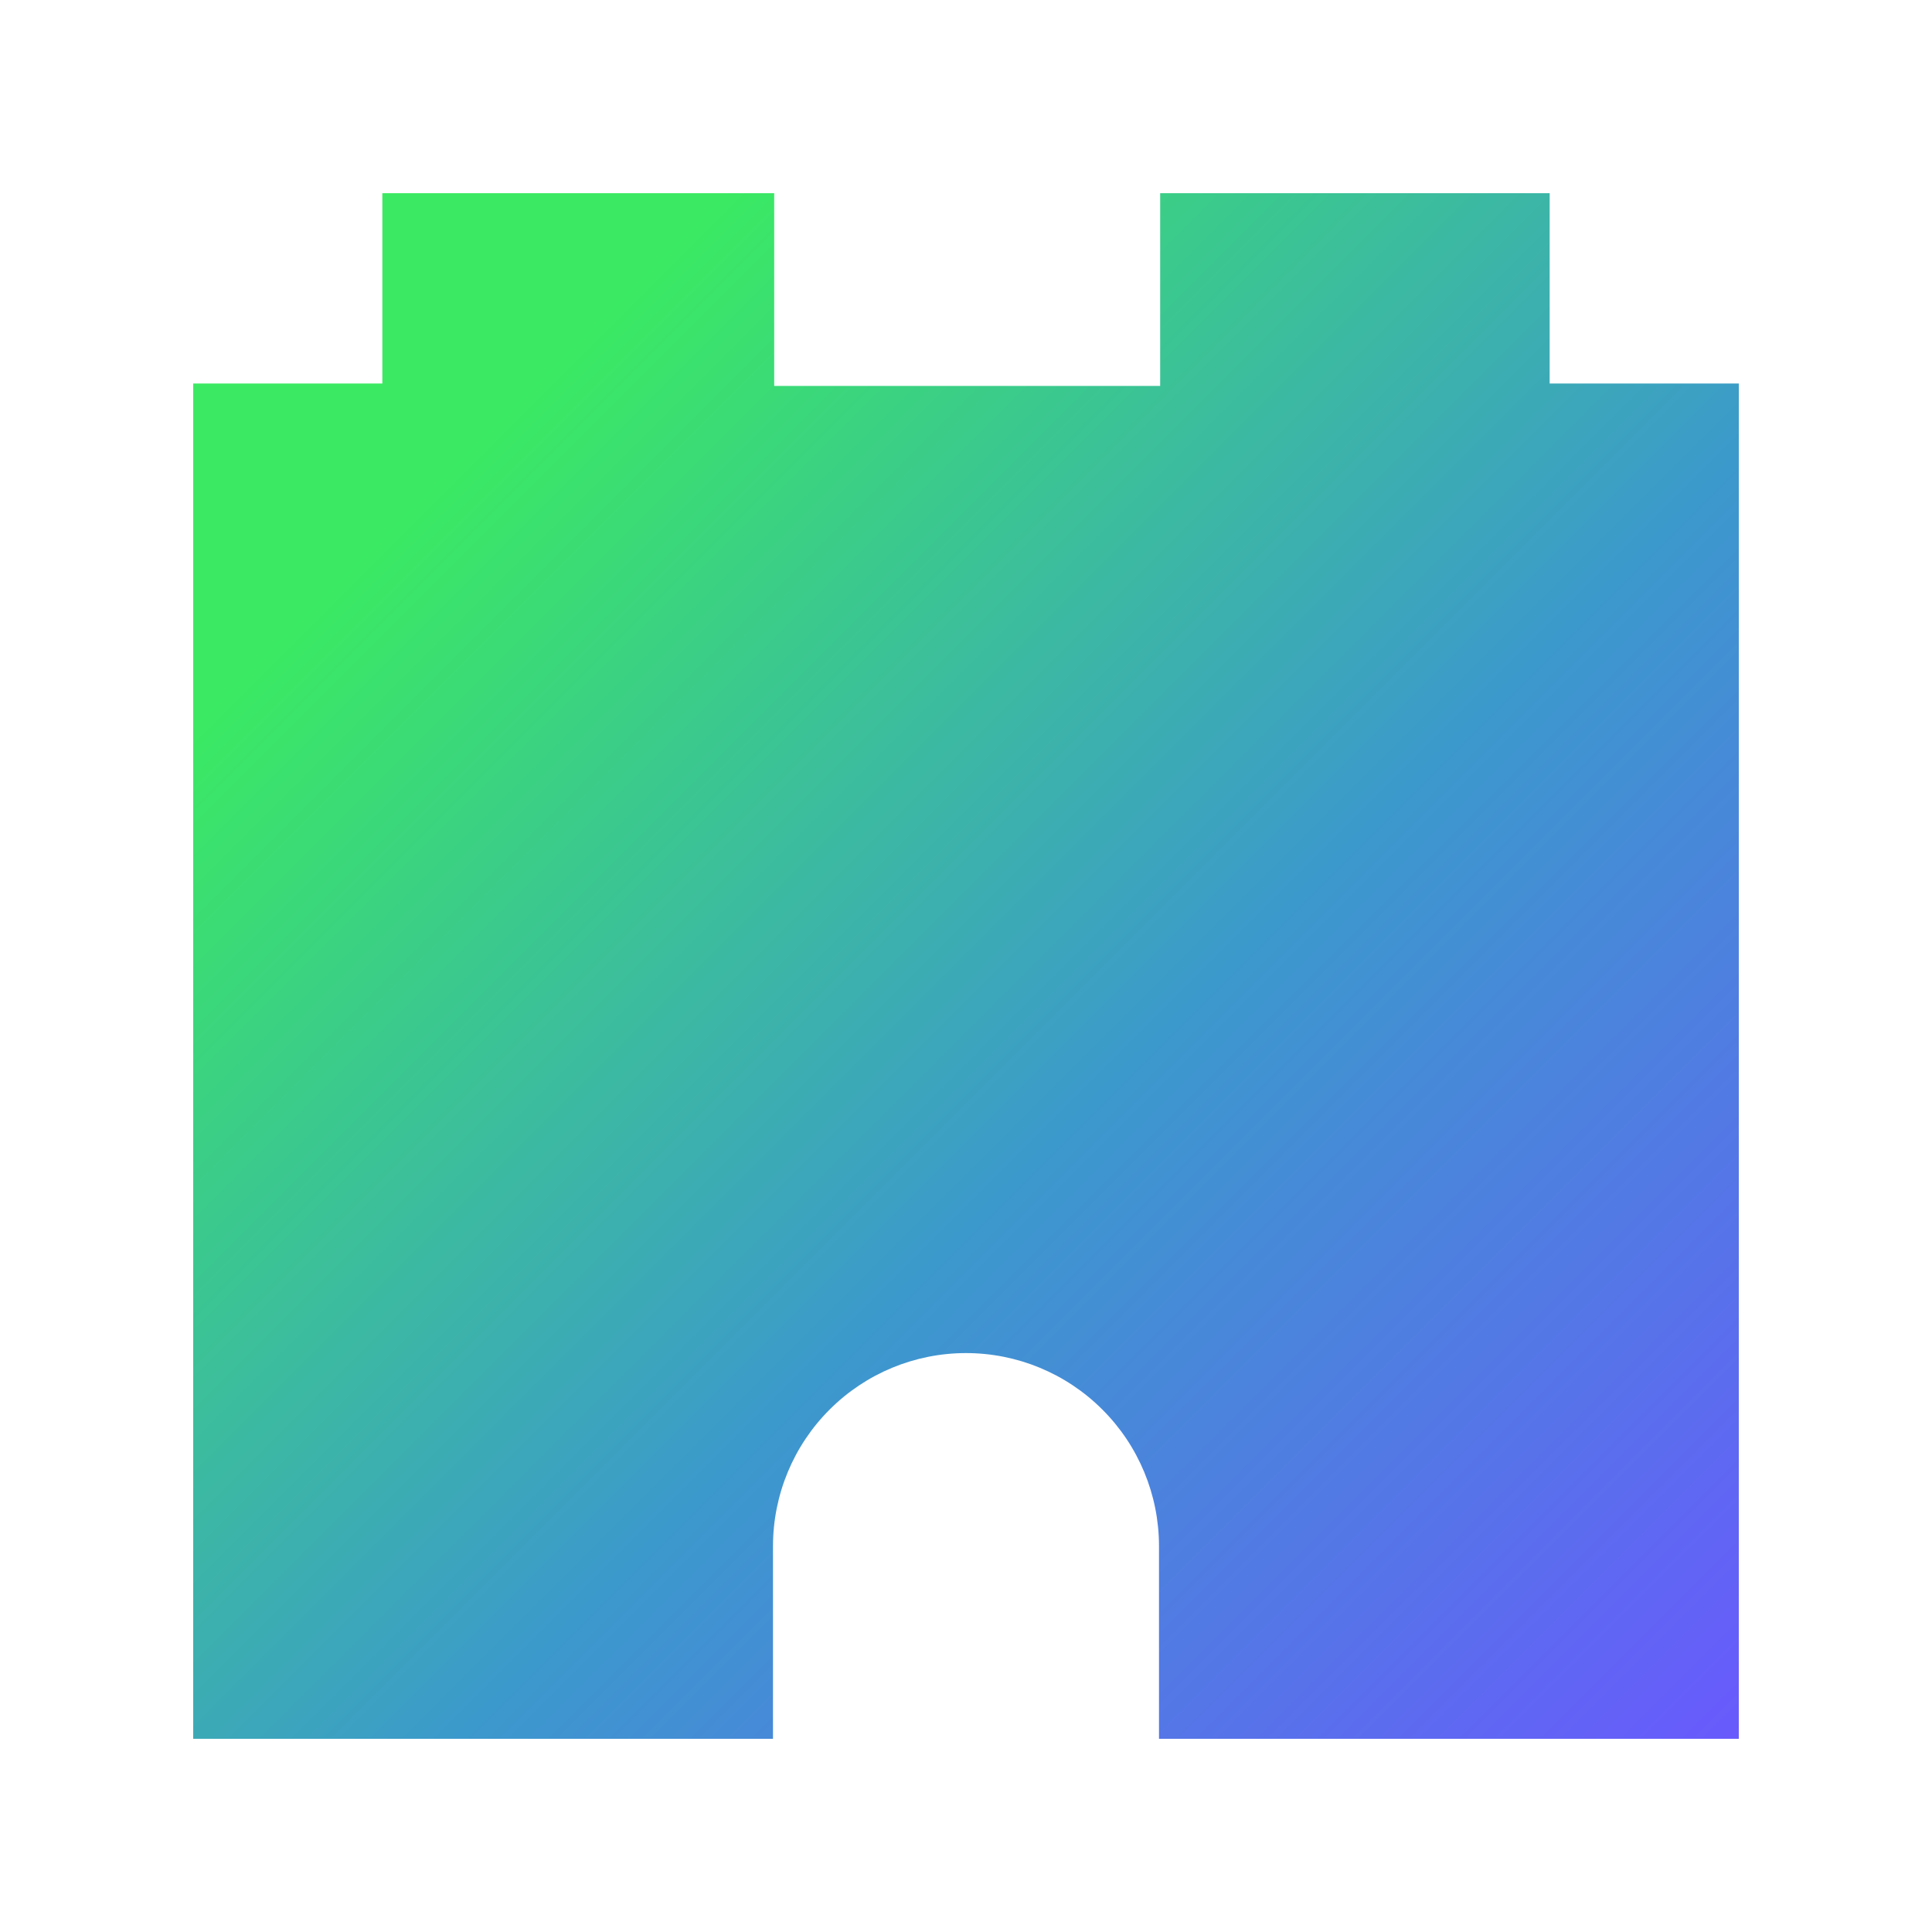
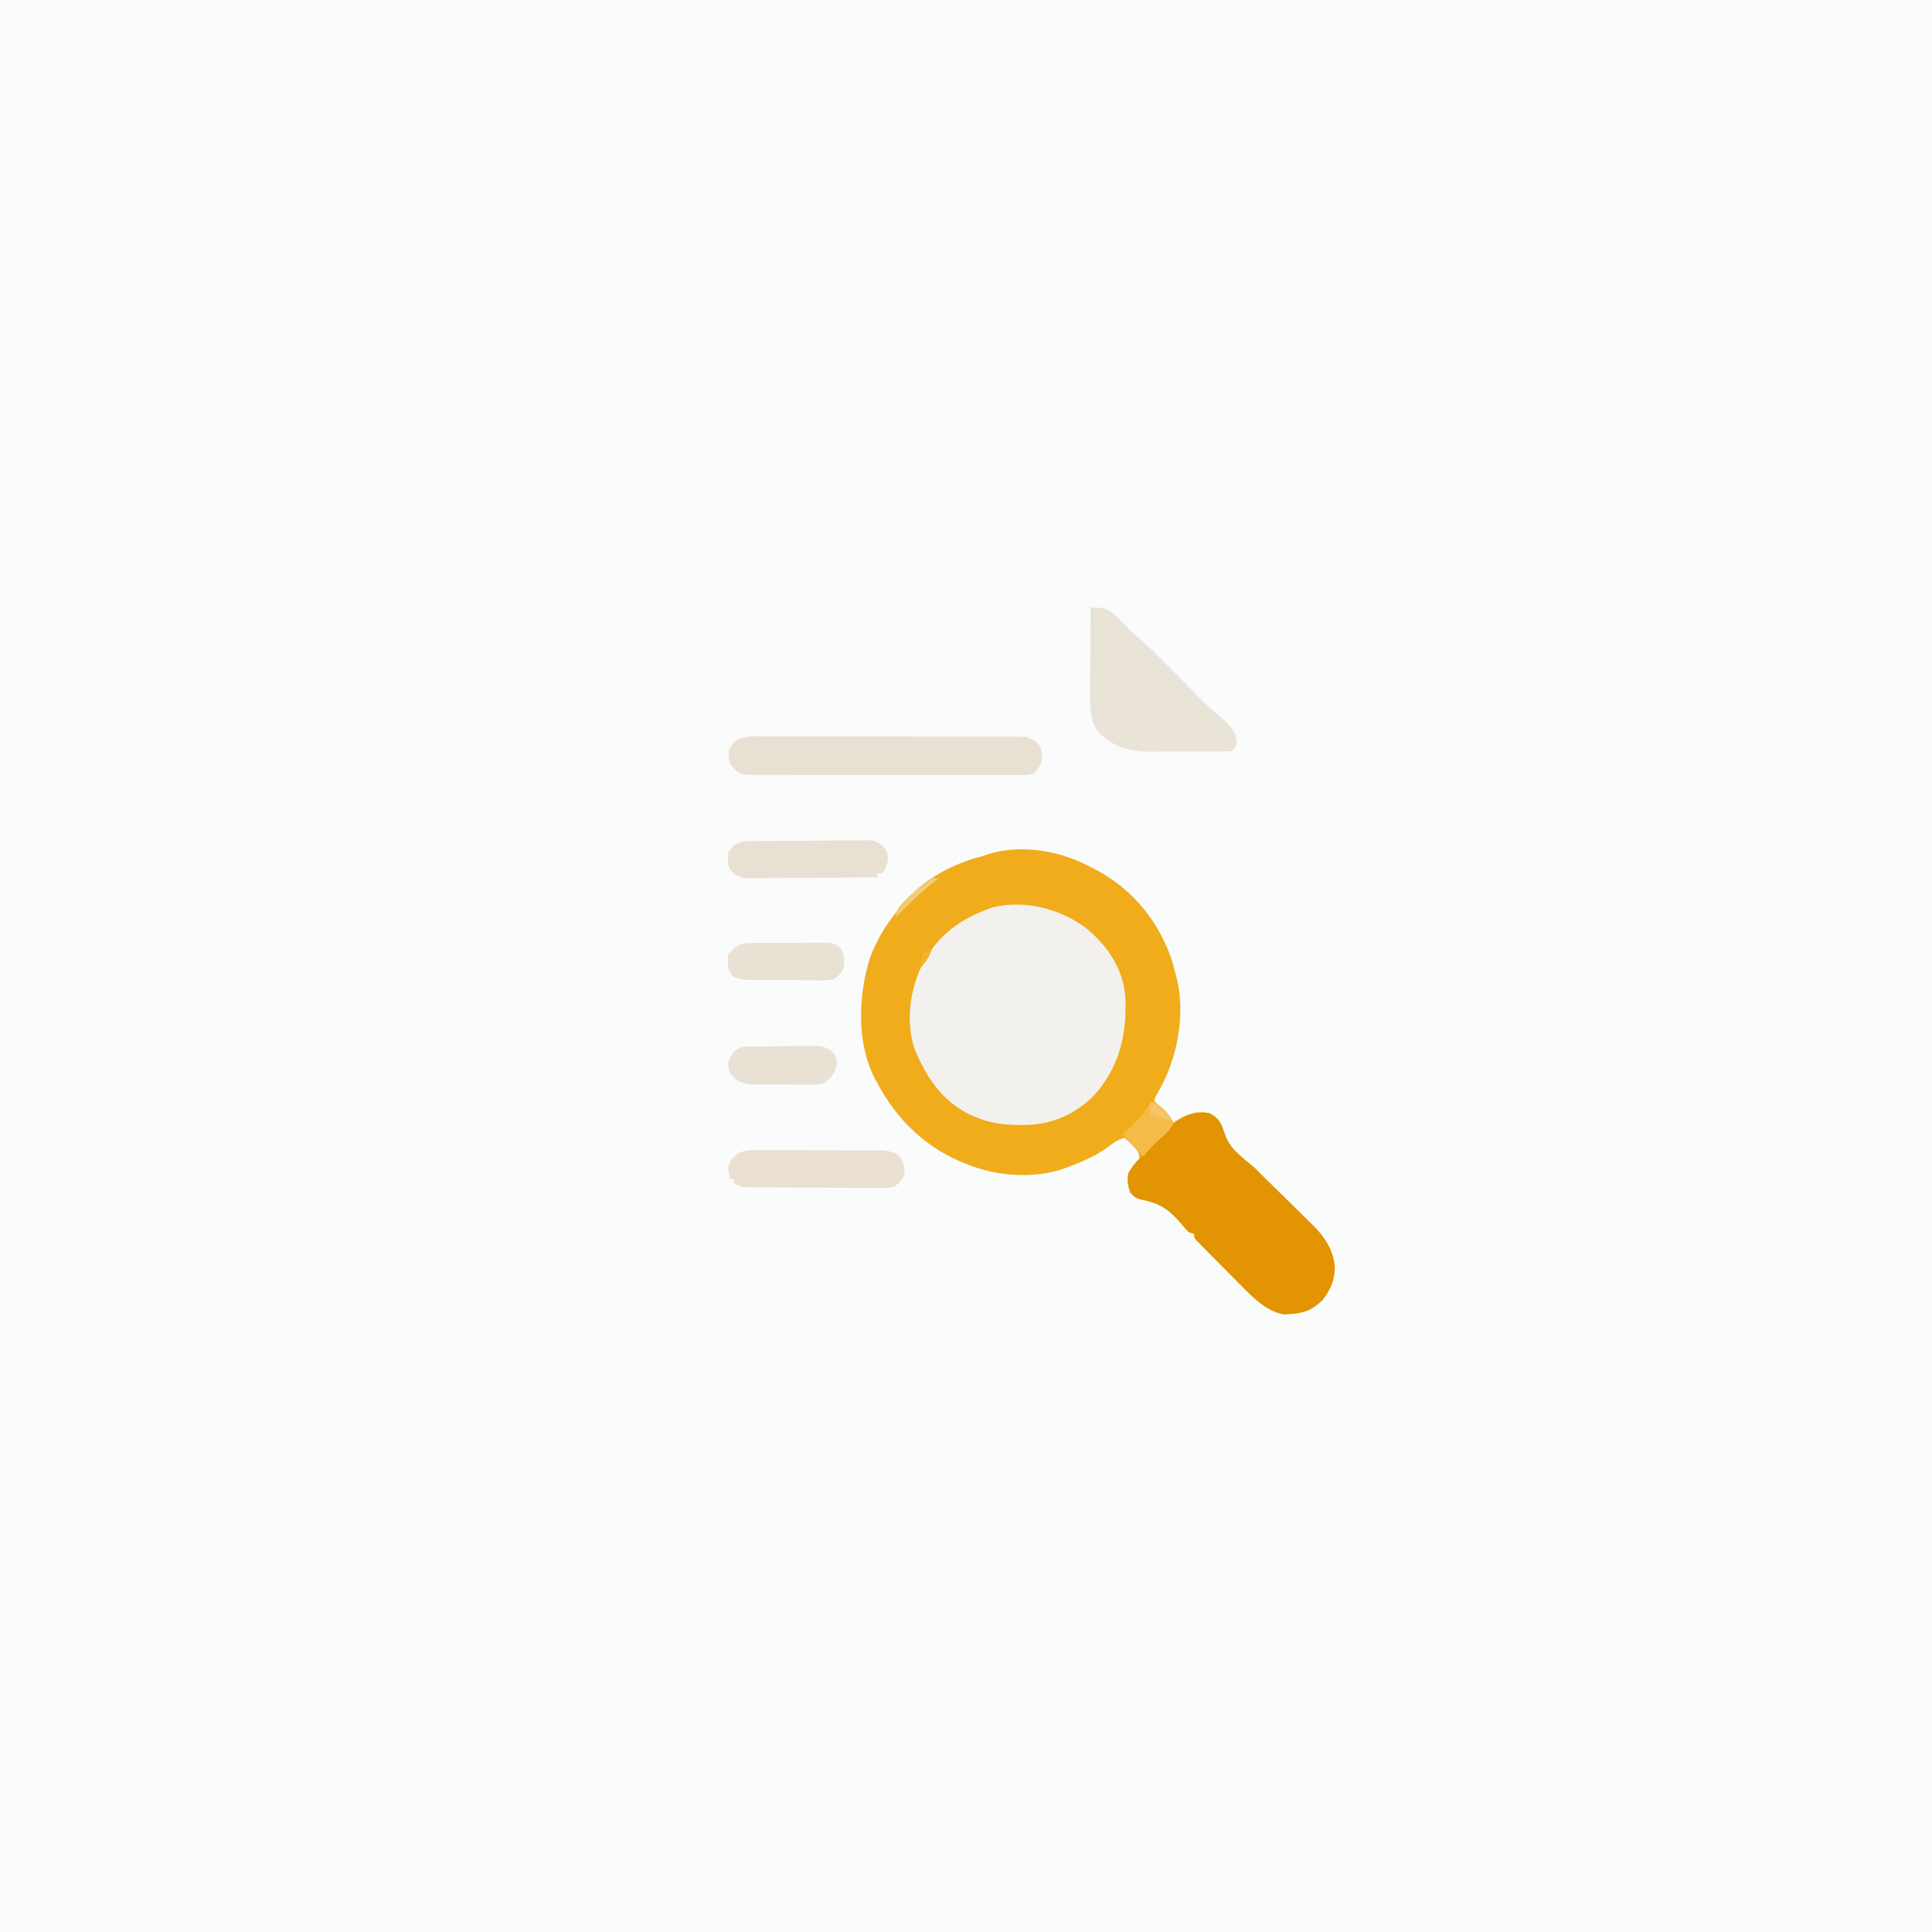
- <svg xmlns="http://www.w3.org/2000/svg" width="40" height="40" viewBox="0 0 40 40" fill="none">
-   <path d="M32.084 7.94V4H24.02V7.99H16.029V4H7.916V7.94H4V36H16.004V32.005C16.006 30.946 16.427 29.931 17.177 29.183C17.926 28.434 18.941 28.014 20 28.014C21.059 28.014 22.074 28.434 22.823 29.183C23.573 29.931 23.994 30.946 23.996 32.005V36H36V7.94H32.084Z" fill="url(#paint0_linear)" />
-   <defs>
-     <linearGradient id="paint0_linear" x1="2.942" y1="4.9" x2="37.777" y2="39.734" gradientUnits="userSpaceOnUse">
-       <stop offset="0.159" stop-color="#3BEA62" />
-       <stop offset="0.54" stop-color="#3C99CC" />
-       <stop offset="0.937" stop-color="#6B57FF" />
-     </linearGradient>
-   </defs>
+ <svg xmlns="http://www.w3.org/2000/svg" id="vt-svg" class="vt-work" aria-hidden="true" viewBox="0 0 1024 1024" width="40" height="40">
+   <path d="M0 0 C337.92 0 675.84 0 1024 0 C1024 337.92 1024 675.84 1024 1024 C686.08 1024 348.16 1024 0 1024 C0 686.08 0 348.16 0 0 Z " transform="translate(0,0)" style="fill: #FAFBFB;" />
+   <path d="M0 0 C0.55 0.277 0.55 0.277 3.336 1.68 C23.057 11.98 37.638 29.599 44.375 50.812 C44.938 52.869 45.482 54.931 46 57 C46.112 57.402 46.112 57.402 46.68 59.434 C51.504 79.03 46.929 102.581 36.809 119.84 C35 123 35 123 35 125 C36.46 126.194 37.921 127.386 39.398 128.559 C41.826 130.744 43.315 133.214 45 136 C45.534 135.639 46.067 135.278 46.617 134.906 C52.386 131.313 57.202 129.622 64 131 C68.979 133.674 70.167 136.012 71.875 141.312 C73.867 147.479 77.12 150.875 82 155 C82.553 155.471 83.106 155.941 83.676 156.426 C85.111 157.624 86.556 158.812 88 160 C89.675 161.658 91.34 163.327 93 165 C94.11 166.092 95.221 167.182 96.334 168.271 C99.681 171.546 103.016 174.835 106.347 178.127 C107.779 179.539 109.214 180.947 110.653 182.351 C112.747 184.396 114.828 186.455 116.906 188.516 C117.543 189.132 118.179 189.748 118.835 190.382 C125.112 196.656 130.002 203.928 130.438 213 C130.357 219.747 128.026 224.657 124 230 C118.559 235.306 113.905 237.11 106.375 237.438 C105.413 237.498 104.452 237.559 103.461 237.621 C94.55 236.022 87.719 229.307 81.586 223.047 C80.845 222.305 80.105 221.564 79.342 220.8 C77.796 219.248 76.255 217.692 74.719 216.131 C72.357 213.732 69.979 211.349 67.598 208.969 C66.093 207.454 64.589 205.938 63.086 204.422 C62.374 203.707 61.661 202.993 60.927 202.257 C60.279 201.595 59.63 200.934 58.962 200.253 C58.389 199.671 57.815 199.09 57.223 198.491 C56 197 56 197 56 195 C55.01 194.67 54.02 194.34 53 194 C51.457 192.398 51.457 192.398 49.812 190.375 C42.863 182.328 38.516 178.827 27.879 176.793 C25 176 25 176 22.188 173.25 C20.796 169.442 20.425 167.024 21 163 C22.755 159.9 24.488 157.512 27 155 C26.708 151.38 25.004 149.676 22.438 147.25 C21.797 146.636 21.156 146.023 20.496 145.391 C20.002 144.932 19.509 144.473 19 144 C16.229 144.95 14.148 145.878 11.875 147.75 C5.19 152.982 -2.422 156.327 -10.312 159.312 C-10.982 159.567 -11.651 159.821 -12.341 160.083 C-27.704 165.707 -46.814 164.653 -62 159 C-62.655 158.759 -63.311 158.517 -63.986 158.269 C-85.413 150.196 -101.412 135.071 -112 115 C-112.428 114.247 -112.856 113.494 -113.297 112.719 C-123.12 93.677 -122.092 68.916 -116 49 C-114.894 45.836 -113.603 42.939 -112 40 C-111.631 39.269 -111.263 38.538 -110.883 37.785 C-107.861 32.008 -104.14 27.019 -100 22 C-99.733 21.66 -99.733 21.66 -98.383 19.938 C-88.315 7.605 -72.331 -1.196 -57 -5 C-56.453 -5.186 -56.453 -5.186 -53.688 -6.125 C-36.493 -11.723 -15.654 -8.237 0 0 Z " transform="translate(577,459)" style="fill: #F0AC1B;" />
+   <path d="M0 0 C11.325 9.002 19.724 20.834 21.484 35.472 C22.687 55.298 19.201 72.766 6.059 88.164 C-3.764 98.61 -15.804 104.334 -30.133 104.949 C-40.033 105.179 -48.599 104.659 -57.848 100.711 C-58.777 100.322 -59.706 99.932 -60.664 99.531 C-75.607 92.347 -83.708 79.732 -90 65.016 C-94.937 50.5 -92.622 33.604 -86.117 20.125 C-77.65 3.841 -65.177 -4.771 -48.16 -10.539 C-31.595 -14.302 -13.65 -9.725 0 0 Z " transform="translate(574.8477,491.2891)" style="fill: #F3F1EE;" />
+   <path d="M0 0 C4.979 2.674 6.167 5.012 7.875 10.312 C9.867 16.479 13.12 19.875 18 24 C18.277 24.235 18.277 24.235 19.676 25.426 C21.111 26.624 22.556 27.812 24 29 C25.675 30.658 27.34 32.327 29 34 C30.11 35.092 31.221 36.182 32.334 37.271 C35.681 40.546 39.016 43.835 42.347 47.127 C43.779 48.539 45.214 49.947 46.653 51.351 C48.747 53.396 50.828 55.455 52.906 57.516 C53.543 58.132 54.179 58.748 54.835 59.382 C61.112 65.656 66.002 72.928 66.438 82 C66.357 88.747 64.026 93.657 60 99 C54.559 104.306 49.905 106.11 42.375 106.438 C41.413 106.498 40.452 106.559 39.461 106.621 C30.55 105.022 23.719 98.307 17.586 92.047 C16.845 91.305 16.105 90.564 15.342 89.8 C13.796 88.248 12.255 86.692 10.719 85.131 C8.357 82.732 5.979 80.349 3.598 77.969 C2.093 76.454 0.589 74.938 -0.914 73.422 C-1.626 72.707 -2.339 71.993 -3.073 71.257 C-3.721 70.595 -4.37 69.934 -5.038 69.253 C-5.325 68.962 -5.325 68.962 -6.777 67.491 C-8 66 -8 66 -8 64 C-8.99 63.67 -9.98 63.34 -11 63 C-12.543 61.398 -12.543 61.398 -14.188 59.375 C-21.137 51.328 -25.484 47.827 -36.121 45.793 C-39 45 -39 45 -41.812 42.25 C-43.204 38.442 -43.575 36.024 -43 32 C-40.674 27.534 -37.429 24.304 -33.844 20.848 C-32.001 19.001 -30.353 17.07 -28.688 15.062 C-21.196 6.37 -12.024 -1.949 0 0 Z " transform="translate(641,590)" style="fill: #E29403;" />
+   <path d="M0 0 C5.659 -0.146 8.757 0.238 13 4 C15.458 6.384 17.867 8.804 20.242 11.27 C22.343 13.35 24.445 15.269 26.686 17.188 C30.903 20.863 34.859 24.748 38.789 28.727 C39.496 29.437 40.203 30.148 40.931 30.88 C43.165 33.126 45.395 35.375 47.625 37.625 C50.573 40.599 53.524 43.57 56.477 46.539 C57.142 47.213 57.808 47.887 58.494 48.582 C62.178 52.285 65.943 55.711 70 59 C73.945 62.712 76.767 65.392 77.562 70.875 C77 74 77 74 75 76 C72.808 76.261 72.808 76.261 70.051 76.275 C69.019 76.284 67.987 76.294 66.924 76.304 C65.803 76.303 64.682 76.302 63.527 76.301 C62.375 76.305 61.223 76.309 60.036 76.314 C57.59 76.32 55.145 76.32 52.699 76.316 C48.977 76.313 45.255 76.336 41.533 76.361 C39.156 76.364 36.779 76.364 34.402 76.363 C33.849 76.368 33.849 76.368 31.049 76.391 C20.057 76.326 11.974 73.775 4 66 C0.767 60.848 -0.127 56.412 -0.114 50.405 C-0.113 49.284 -0.113 48.164 -0.113 47.009 C-0.108 45.804 -0.103 44.6 -0.098 43.359 C-0.097 42.741 -0.097 42.741 -0.093 39.61 C-0.089 36.329 -0.08 33.047 -0.069 29.766 C-0.058 26.414 -0.054 23.063 -0.049 19.711 C-0.038 13.141 -0.021 6.57 0 0 Z " transform="translate(578,322)" style="fill: #EAE3D8;" />
+   <path d="M0 0 C1.5 -0.005 3 -0.012 4.5 -0.022 C8.565 -0.04 12.628 -0.027 16.692 -0.008 C20.949 0.009 25.205 -0 29.461 -0.005 C36.608 -0.01 43.754 0.006 50.9 0.034 C59.159 0.066 67.418 0.066 75.678 0.049 C83.628 0.033 91.578 0.04 99.529 0.057 C102.91 0.064 106.292 0.063 109.673 0.055 C113.655 0.048 117.636 0.06 121.618 0.087 C123.079 0.094 124.539 0.094 126 0.087 C127.994 0.078 129.989 0.097 131.984 0.116 C132.542 0.118 132.542 0.118 135.365 0.125 C139.037 0.747 140.713 2.055 143.353 4.631 C144.201 6.78 144.201 6.78 144.416 9.006 C144.51 9.736 144.604 10.465 144.701 11.217 C144.18 14.832 142.653 16.828 140.353 19.631 C137.439 20.383 137.439 20.383 133.984 20.386 C132.673 20.402 131.362 20.417 130.011 20.433 C128.56 20.42 127.109 20.406 125.658 20.392 C124.129 20.398 122.599 20.407 121.07 20.419 C116.917 20.442 112.765 20.427 108.611 20.404 C104.266 20.385 99.92 20.396 95.574 20.403 C88.274 20.409 80.975 20.391 73.676 20.358 C65.238 20.321 56.801 20.323 48.363 20.345 C40.246 20.366 32.129 20.359 24.012 20.339 C20.558 20.331 17.104 20.333 13.65 20.343 C9.581 20.354 5.513 20.34 1.444 20.306 C-0.048 20.298 -1.541 20.298 -3.034 20.308 C-5.073 20.319 -7.111 20.297 -9.15 20.273 C-10.291 20.27 -11.431 20.266 -12.606 20.263 C-16.591 19.435 -18.1 17.731 -20.647 14.631 C-21.346 12.35 -21.346 12.35 -21.334 10.131 C-21.359 9.399 -21.383 8.667 -21.408 7.912 C-20.482 5.137 -19.135 3.522 -16.853 1.706 C-11.713 -0.798 -5.6 -0.049 0 0 Z " transform="translate(407.6467,390.3689)" style="fill: #E8E0D2;" />
+   <path d="M0 0 C0.753 -0.004 1.507 -0.007 2.283 -0.011 C4.77 -0.019 7.256 -0.006 9.742 0.009 C11.474 0.01 13.205 0.009 14.936 0.008 C18.563 0.008 22.19 0.018 25.817 0.036 C30.462 0.059 35.107 0.059 39.752 0.053 C43.327 0.049 46.901 0.056 50.476 0.066 C52.189 0.07 53.901 0.071 55.613 0.069 C58.009 0.069 60.405 0.081 62.801 0.098 C63.153 0.096 63.153 0.096 64.937 0.09 C68.874 0.133 71.961 0.534 75.465 2.372 C77.847 5.246 78.435 7.164 78.965 10.872 C78.316 15.414 77.053 16.573 73.465 19.372 C70.58 19.852 68.293 20.029 65.418 19.972 C64.622 19.976 63.826 19.98 63.007 19.984 C60.385 19.99 57.766 19.961 55.145 19.931 C53.321 19.927 51.497 19.924 49.672 19.924 C45.854 19.918 42.037 19.895 38.219 19.859 C33.321 19.814 28.424 19.799 23.527 19.796 C19.762 19.791 15.998 19.776 12.234 19.757 C10.428 19.748 8.622 19.741 6.816 19.737 C4.295 19.728 1.774 19.705 -0.746 19.679 C-1.494 19.678 -2.243 19.677 -3.013 19.677 C-6.729 19.623 -8.361 19.488 -11.535 17.372 C-11.535 16.712 -11.535 16.052 -11.535 15.372 C-12.195 15.372 -12.855 15.372 -13.535 15.372 C-14.875 9.16 -14.875 9.16 -13.347 5.622 C-9.372 0.688 -6.203 -0.067 0 0 Z " transform="translate(400.5349,609.6277)" style="fill: #E9E0D1;" />
+   <path d="M0 0 C0.704 -0.008 1.409 -0.016 2.134 -0.025 C4.469 -0.05 6.804 -0.066 9.139 -0.081 C9.937 -0.086 10.734 -0.091 11.555 -0.097 C15.776 -0.123 19.996 -0.143 24.216 -0.157 C28.575 -0.174 32.932 -0.219 37.29 -0.27 C40.642 -0.303 43.993 -0.315 47.345 -0.32 C48.952 -0.327 50.558 -0.342 52.164 -0.366 C54.415 -0.398 56.663 -0.398 58.914 -0.391 C60.194 -0.399 61.473 -0.407 62.792 -0.415 C67.026 0.351 68.494 1.886 71.151 5.193 C72.204 8.913 71.644 12.296 69.776 15.693 C68.151 17.193 68.151 17.193 66.151 17.193 C66.151 17.853 66.151 18.513 66.151 19.193 C56.72 19.286 47.288 19.357 37.856 19.4 C33.476 19.421 29.097 19.449 24.717 19.495 C20.49 19.538 16.263 19.562 12.035 19.572 C10.423 19.58 8.811 19.594 7.199 19.616 C4.939 19.645 2.68 19.649 0.42 19.647 C-0.223 19.651 -0.223 19.651 -3.476 19.674 C-7.424 19.111 -9.051 17.976 -11.849 15.193 C-13.399 12.092 -13.139 9.614 -12.849 6.193 C-9.077 0.41 -6.685 0.067 0 0 Z " transform="translate(398.8489,445.8071)" style="fill: #E8E0D2;" />
+   <path d="M0 0 C0.945 -0.01 1.889 -0.019 2.863 -0.029 C3.375 -0.031 3.375 -0.031 5.966 -0.042 C6.491 -0.045 6.491 -0.045 9.15 -0.059 C11.376 -0.069 13.603 -0.075 15.83 -0.079 C19.234 -0.089 22.638 -0.12 26.042 -0.151 C28.204 -0.158 30.366 -0.163 32.528 -0.167 C33.037 -0.173 33.037 -0.173 35.613 -0.204 C44.535 -0.176 44.535 -0.176 48.446 3.161 C49.582 5.434 49.711 6.944 49.821 9.474 C49.87 10.233 49.919 10.992 49.969 11.774 C49.134 15.584 47.557 16.822 44.446 19.161 C40.684 19.881 36.981 19.79 33.161 19.72 C32.614 19.719 32.614 19.719 29.848 19.713 C27.541 19.703 25.233 19.681 22.926 19.648 C19.393 19.599 15.861 19.587 12.327 19.581 C10.084 19.567 7.841 19.551 5.598 19.532 C4.541 19.527 3.484 19.522 2.394 19.516 C1.41 19.5 0.425 19.484 -0.589 19.468 C-1.454 19.457 -2.318 19.446 -3.208 19.435 C-5.755 19.138 -7.378 18.498 -9.554 17.161 C-12.101 13.723 -12.063 10.31 -11.554 6.161 C-7.914 1.755 -5.611 0.046 0 0 Z " transform="translate(397.554,499.8389)" style="fill: #E9E1D3;" />
+   <path d="M0 0 C0.452 -0.008 0.452 -0.008 2.741 -0.048 C3.716 -0.054 4.691 -0.059 5.696 -0.065 C6.198 -0.069 6.198 -0.069 8.741 -0.092 C10.868 -0.107 12.994 -0.115 15.121 -0.119 C18.372 -0.131 21.621 -0.18 24.872 -0.231 C26.938 -0.24 29.004 -0.247 31.071 -0.252 C32.042 -0.272 33.013 -0.291 34.013 -0.311 C38.65 -0.28 40.819 -0.214 44.626 2.63 C46.516 5.306 46.516 5.306 47.204 8.681 C46.291 13.494 44.401 16.308 40.516 19.306 C37.169 20.289 33.985 20.243 30.516 20.166 C29.562 20.168 28.608 20.17 27.625 20.172 C25.615 20.168 23.604 20.146 21.594 20.109 C18.525 20.057 15.461 20.068 12.391 20.088 C10.433 20.076 8.474 20.06 6.516 20.041 C6.06 20.043 6.06 20.043 3.75 20.052 C-0.576 19.941 -3.584 19.688 -7.042 16.944 C-9.886 13.872 -10.569 12.474 -10.484 8.306 C-8.325 2.692 -6.132 0.082 0 0 Z " transform="translate(396.4839,554.6936)" style="fill: #E9E1D4;" />
+   <path d="M0 0 C4.281 1.346 6.186 3.02 8.812 6.625 C9.417 7.442 10.022 8.26 10.645 9.102 C11.092 9.728 11.539 10.355 12 11 C10.53 14.537 8.606 16.432 5.688 18.875 C2.029 22.026 -1.046 25.188 -4 29 C-7.919 25.196 -11.491 21.184 -15 17 C-14.752 16.805 -14.752 16.805 -13.496 15.82 C-7.882 11.197 -3.926 6.098 0 0 Z " transform="translate(610,584)" style="fill: #F4BB47;" />
+   <path d="M0 0 C5.637 1.326 7.932 5.466 11 10 C7.194 9.328 3.648 8.273 0 7 C-1.125 2.25 -1.125 2.25 0 0 Z " transform="translate(610,584)" style="fill: #F4C466;" />
+   <path d="M0 0 C0.66 0.33 1.32 0.66 2 1 C1.417 1.438 0.835 1.877 0.234 2.328 C-7.11 8.009 -13.55 14.35 -20 21 C-20 16.249 -16.851 14.032 -13.734 10.652 C-9.526 6.57 -4.864 3.255 0 0 Z " transform="translate(495,465)" style="fill: #F0CE7C;" />
+   <path d="M0 0 C-1.37 3.995 -3.257 6.8 -6 10 C-5.389 3.524 -5.389 3.524 -3.562 1.062 C-2 0 -2 0 0 0 Z " transform="translate(494,503)" style="fill: #F3B12F;" />
+   <path d="M0 0 C0.99 0.33 1.98 0.66 3 1 C0.36 3.64 -2.28 6.28 -5 9 C-5 4.61 -2.872 3.231 0 0 Z " transform="translate(480,477)" style="fill: #F1CA69;" />
</svg>
